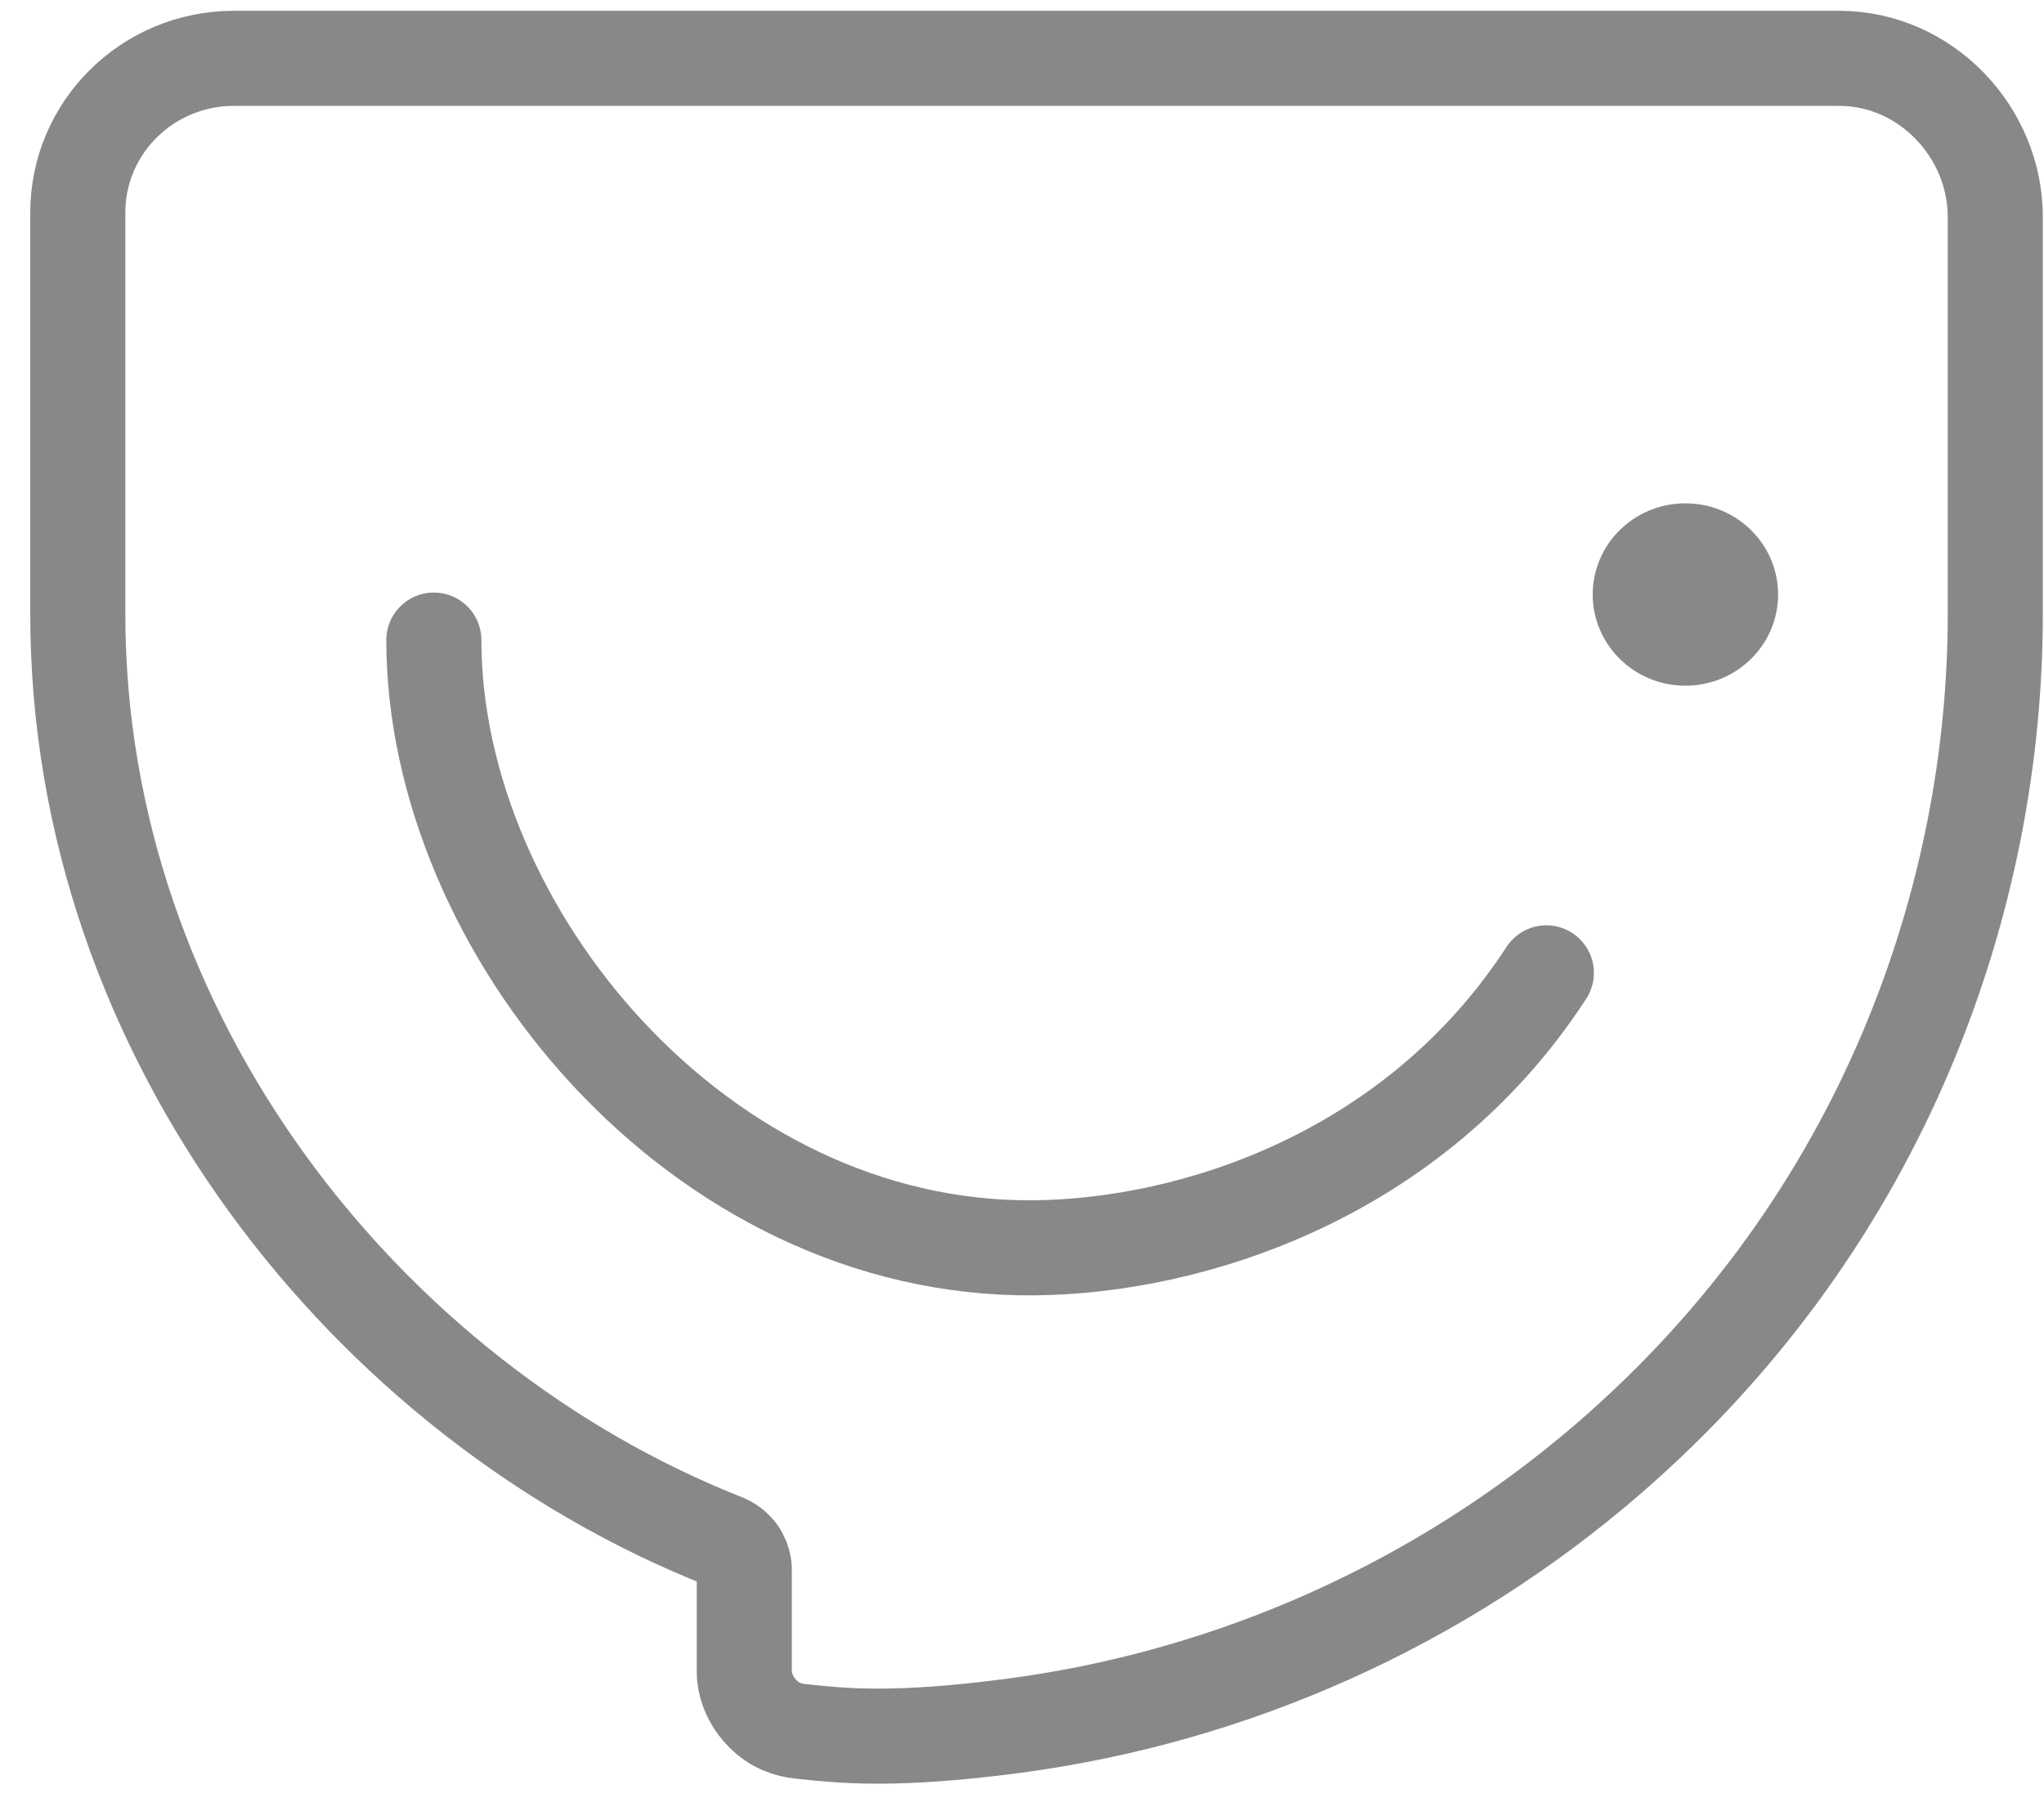
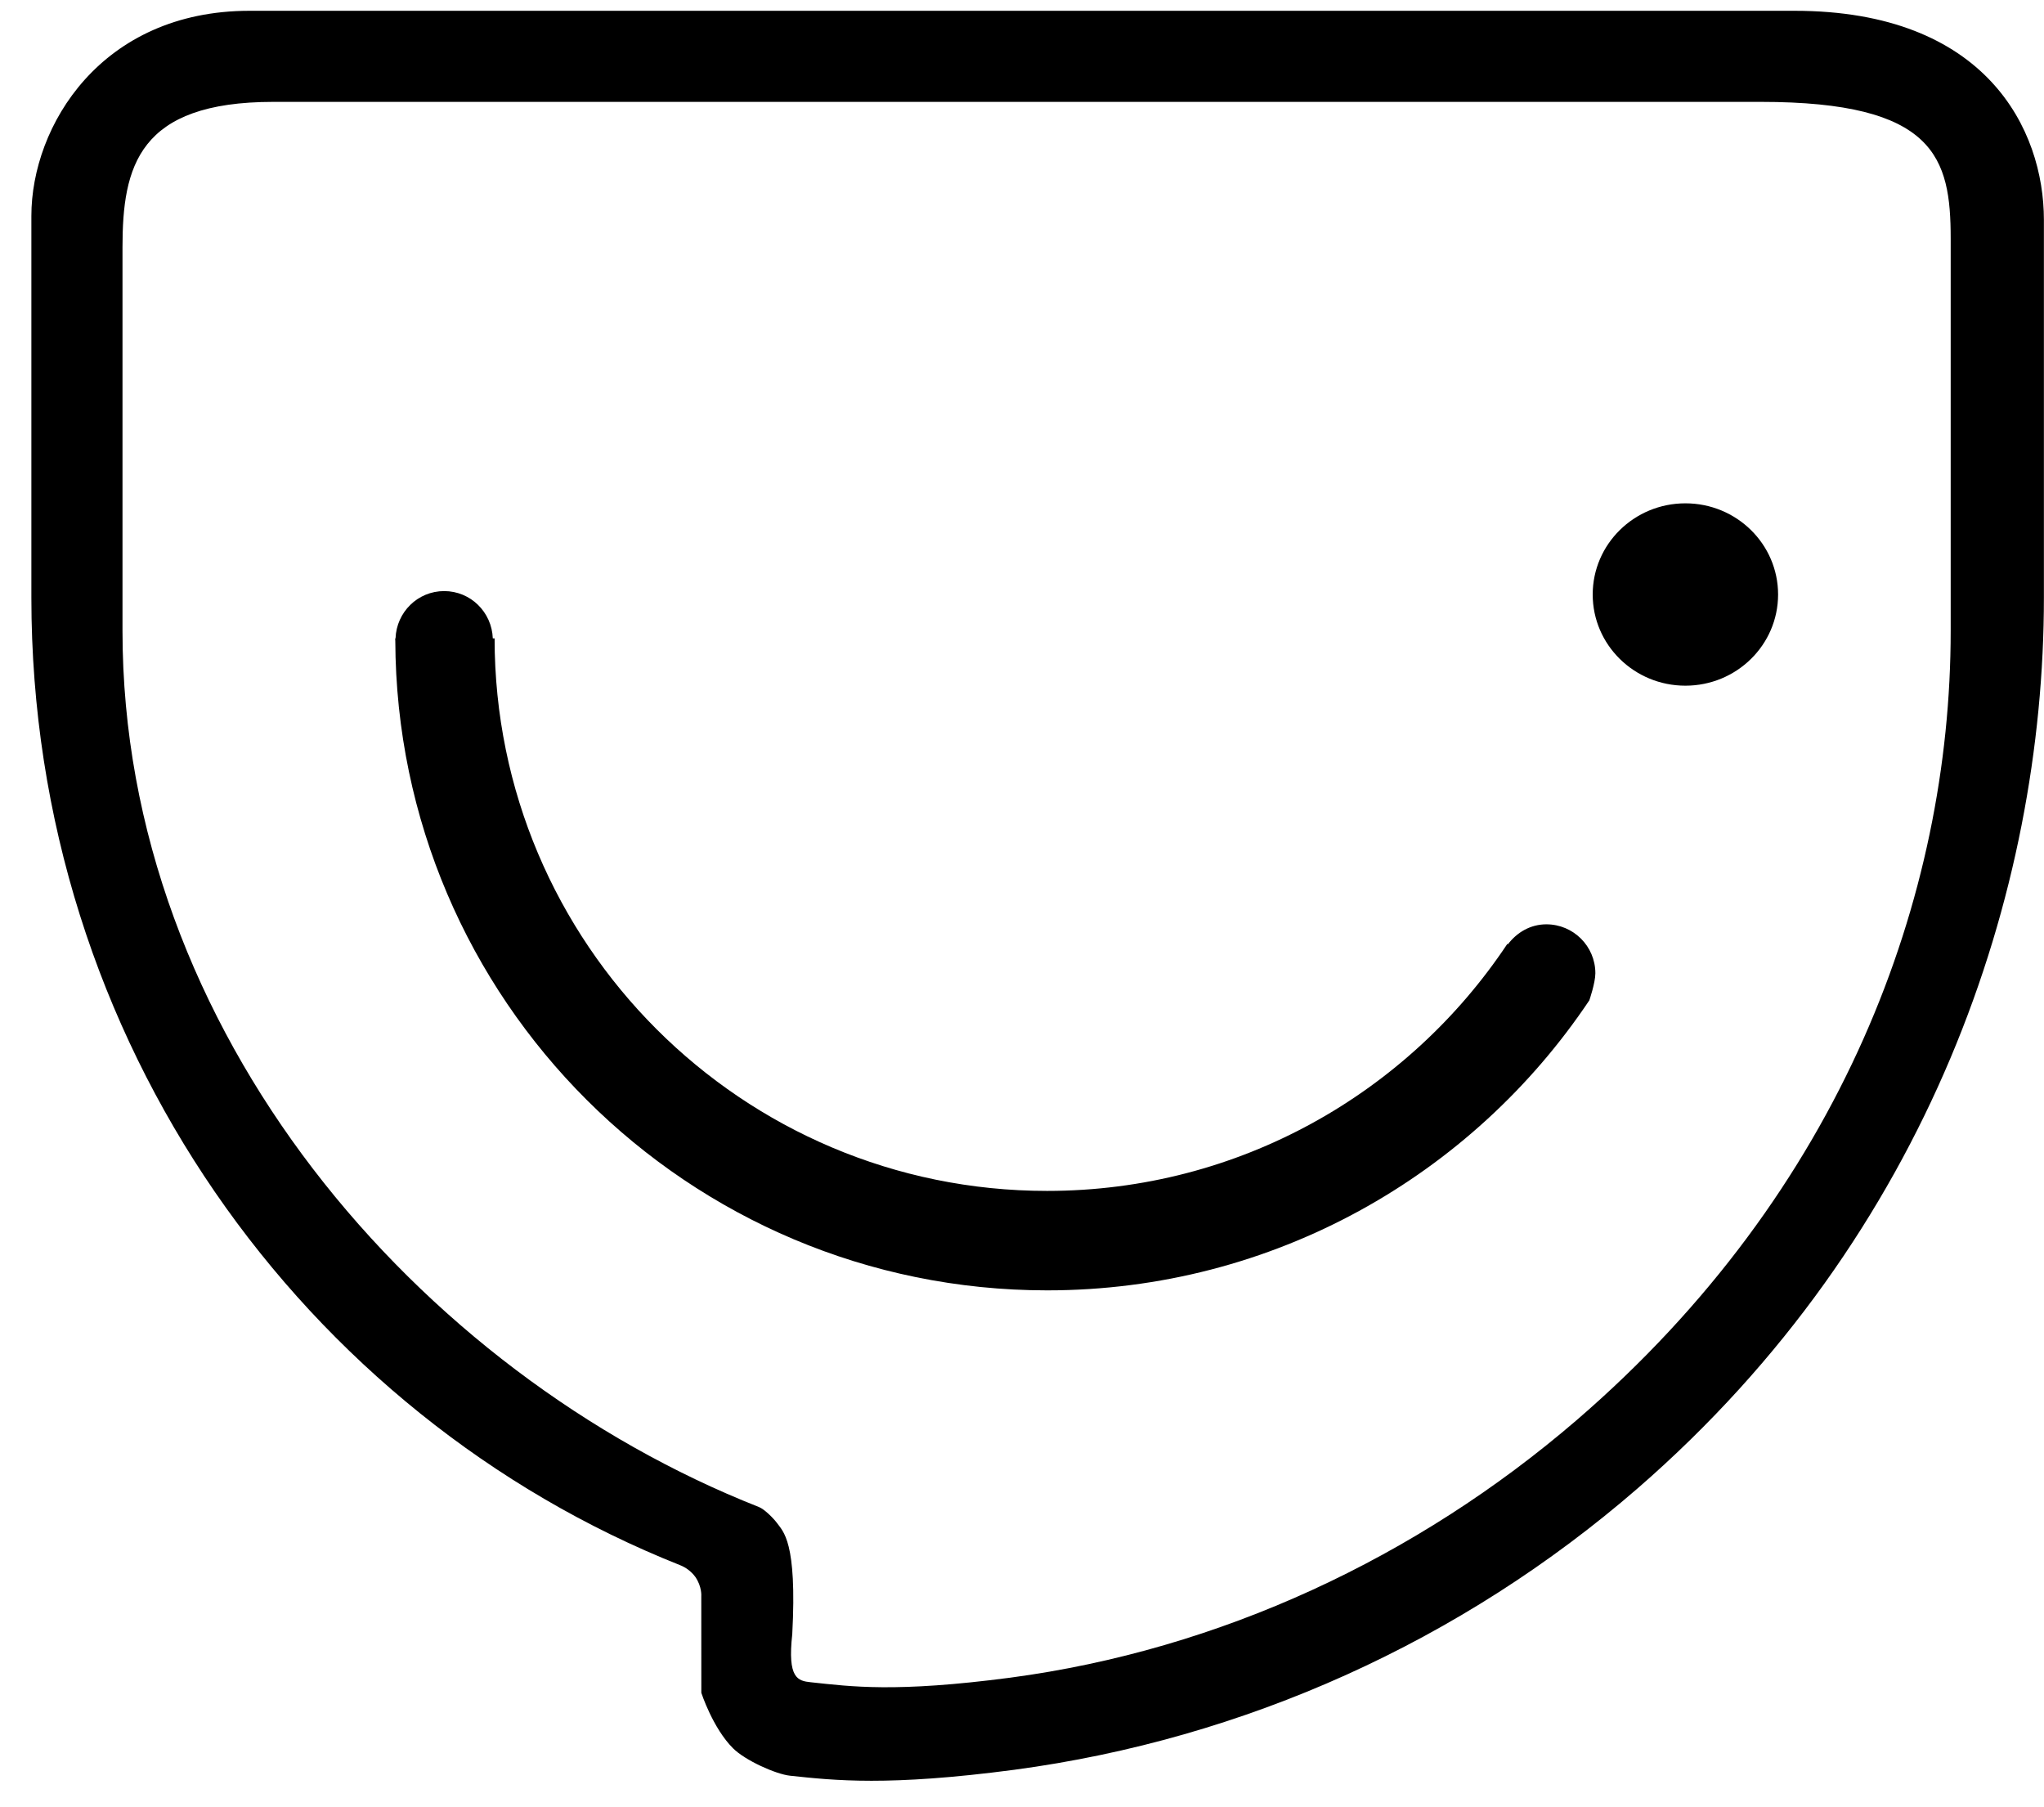
- <svg xmlns="http://www.w3.org/2000/svg" width="43" height="38" viewBox="0 0 43 38">
-   <g fill="none" fill-rule="evenodd">
-     <path d="M4.921 1.227c-1.814 0-3.284 1.452-3.284 3.243v8.459c0 8.86 6.073 16.517 13.589 19.49a.701.701 0 0 1 .31.233c.138.196.122.388.122.388v2.148s-.012.463.393.865c.242.241.506.338.794.368.885.094 1.962.214 4.493-.119a23.972 23.972 0 0 0 12.492-5.61c5.866-5.067 8.145-11.896 8.145-17.763V4.563c0-1.792-1.47-3.336-3.285-3.336H4.92z" stroke="#888" stroke-width="2" />
-     <path d="M33.506 12.506c0-1.06.873-1.918 1.95-1.918 1.078 0 1.95.858 1.95 1.918 0 1.059-.872 1.918-1.95 1.918-1.077 0-1.95-.86-1.95-1.918z" fill="#888" />
-     <path d="M9.127 13.465c0 6.087 5.564 12.847 12.626 12.784 3.336-.03 8.006-1.522 10.778-5.784" stroke="#888" stroke-width="2" stroke-linecap="round" stroke-linejoin="round" />
+ <svg xmlns="http://www.w3.org/2000/svg" version="1.1" id="图层_2" x="0px" y="0px" width="43px" height="38px" viewBox="0 0 43 38" enable-background="new 0 0 43 38" xml:space="preserve">
+   <g>
+     <path d="M37.75,0.227H5.25c-3.125,0-4.59,2.425-4.59,4.315v8.03c0,9.346,5.751,17.213,13.64,20.35   c0.129,0.049,0.242,0.135,0.325,0.246c0.145,0.207,0.128,0.409,0.128,0.409l0.001,2.033c0,0,0.241,0.743,0.667,1.167   c0.254,0.254,0.899,0.545,1.201,0.577c0.929,0.099,2.059,0.226,4.716-0.125c4.85-0.649,9.406-2.706,13.111-5.918   c6.157-5.345,8.549-12.549,8.549-18.738V4.625C42.998,2.735,41.792,0.227,37.75,0.227z M41.037,13.272   c0,5.58-2.277,11.784-7.87,16.603c-3.366,2.896-7.511,4.831-11.917,5.417c-2.413,0.317-3.347,0.186-4.191,0.096   c-0.275-0.029-0.496-0.076-0.392-1.013c0.104-1.958-0.194-2.156-0.325-2.342c-0.076-0.1-0.261-0.287-0.378-0.332   C8.797,28.874,2.577,21.698,2.577,13.272V5.203c0-1.703,0.335-3.06,3.173-3.06h31.292c3.671,0,3.995,1.174,3.995,2.878V13.272z" />
+     <path d="M32.531,19.444c-0.336,0-0.62,0.171-0.809,0.42l-0.01-0.007l-0.002-0.001   c-2.083,3.131-5.64,5.196-9.682,5.196c-6.419,0-11.623-5.204-11.623-11.623h-0.038c-0.02-0.552-0.467-0.995-1.023-0.995   c-0.556,0-1.003,0.443-1.023,0.995H8.314c0,0.01,0.001,0.019,0.001,0.029c0,0.003-0.001,0.005-0.001,0.007   c0,0.004,0.002,0.008,0.002,0.012c0.026,7.552,6.154,13.667,13.713,13.667c4.757,0,8.945-2.423,11.406-6.101   c0,0,0.127-0.368,0.127-0.57C33.561,19.905,33.1,19.444,32.531,19.444z" />
+     <ellipse cx="35.456" cy="12.506" rx="1.95" ry="1.918" />
  </g>
</svg>
